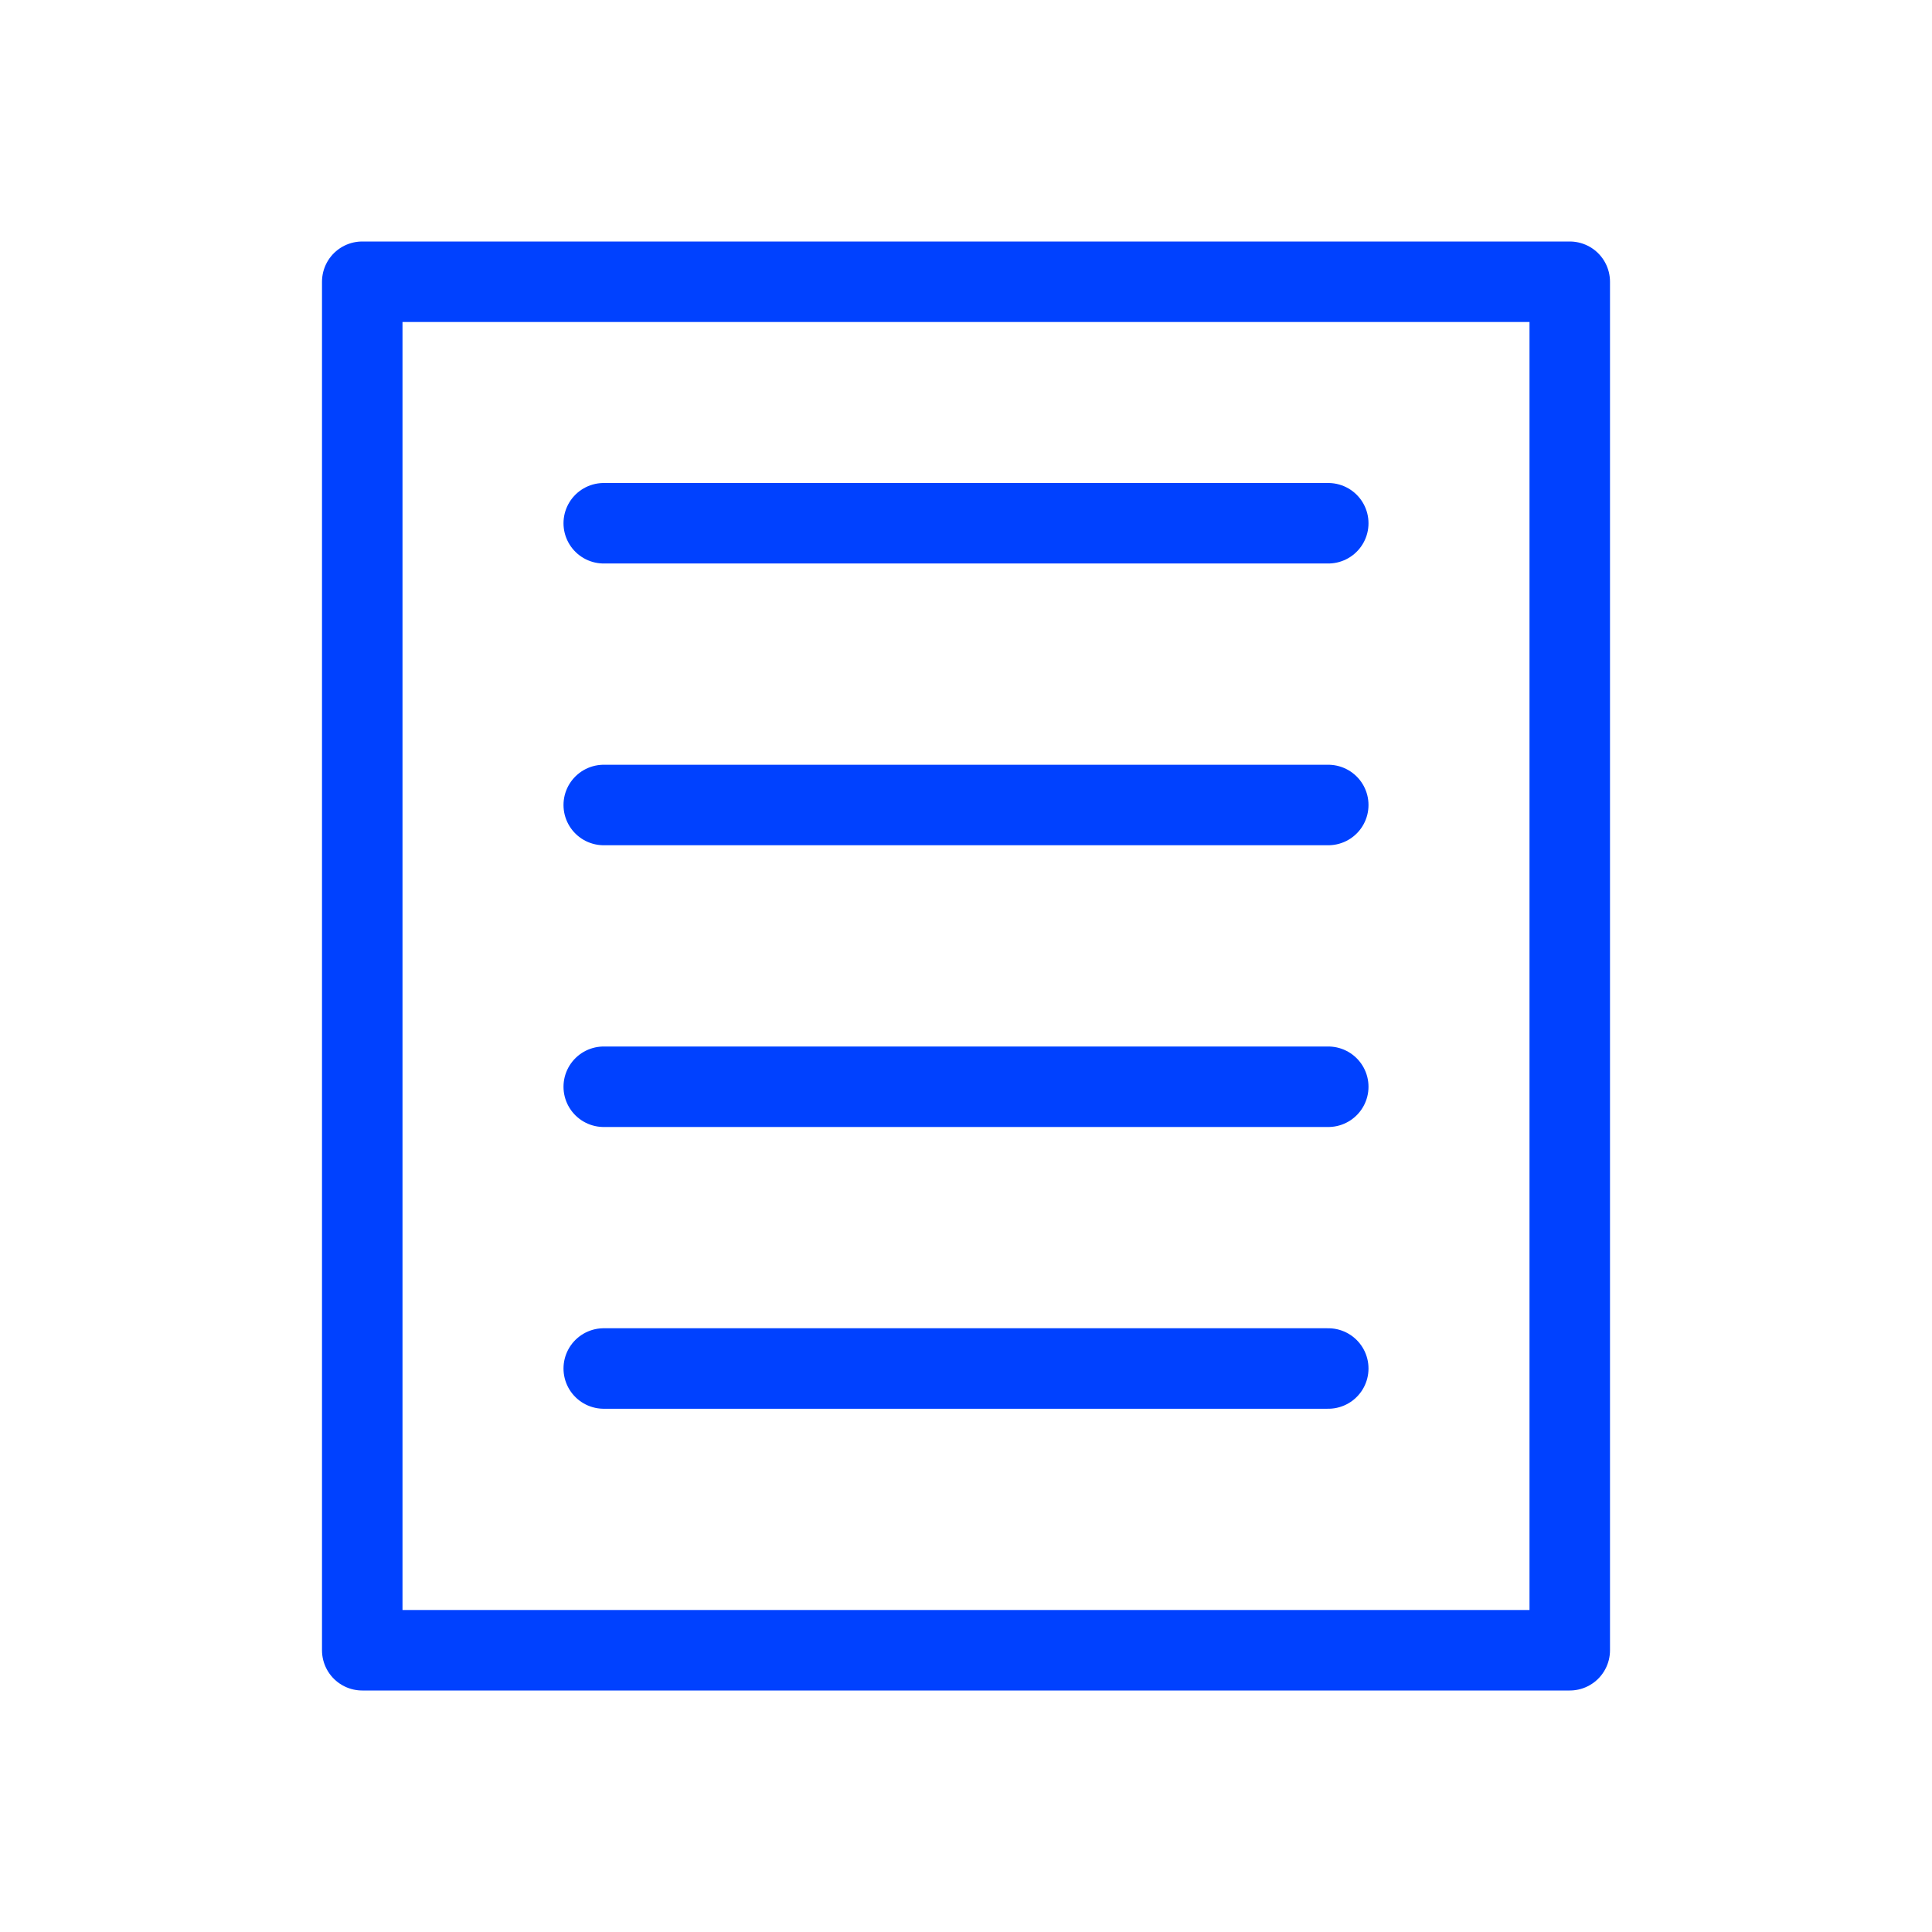
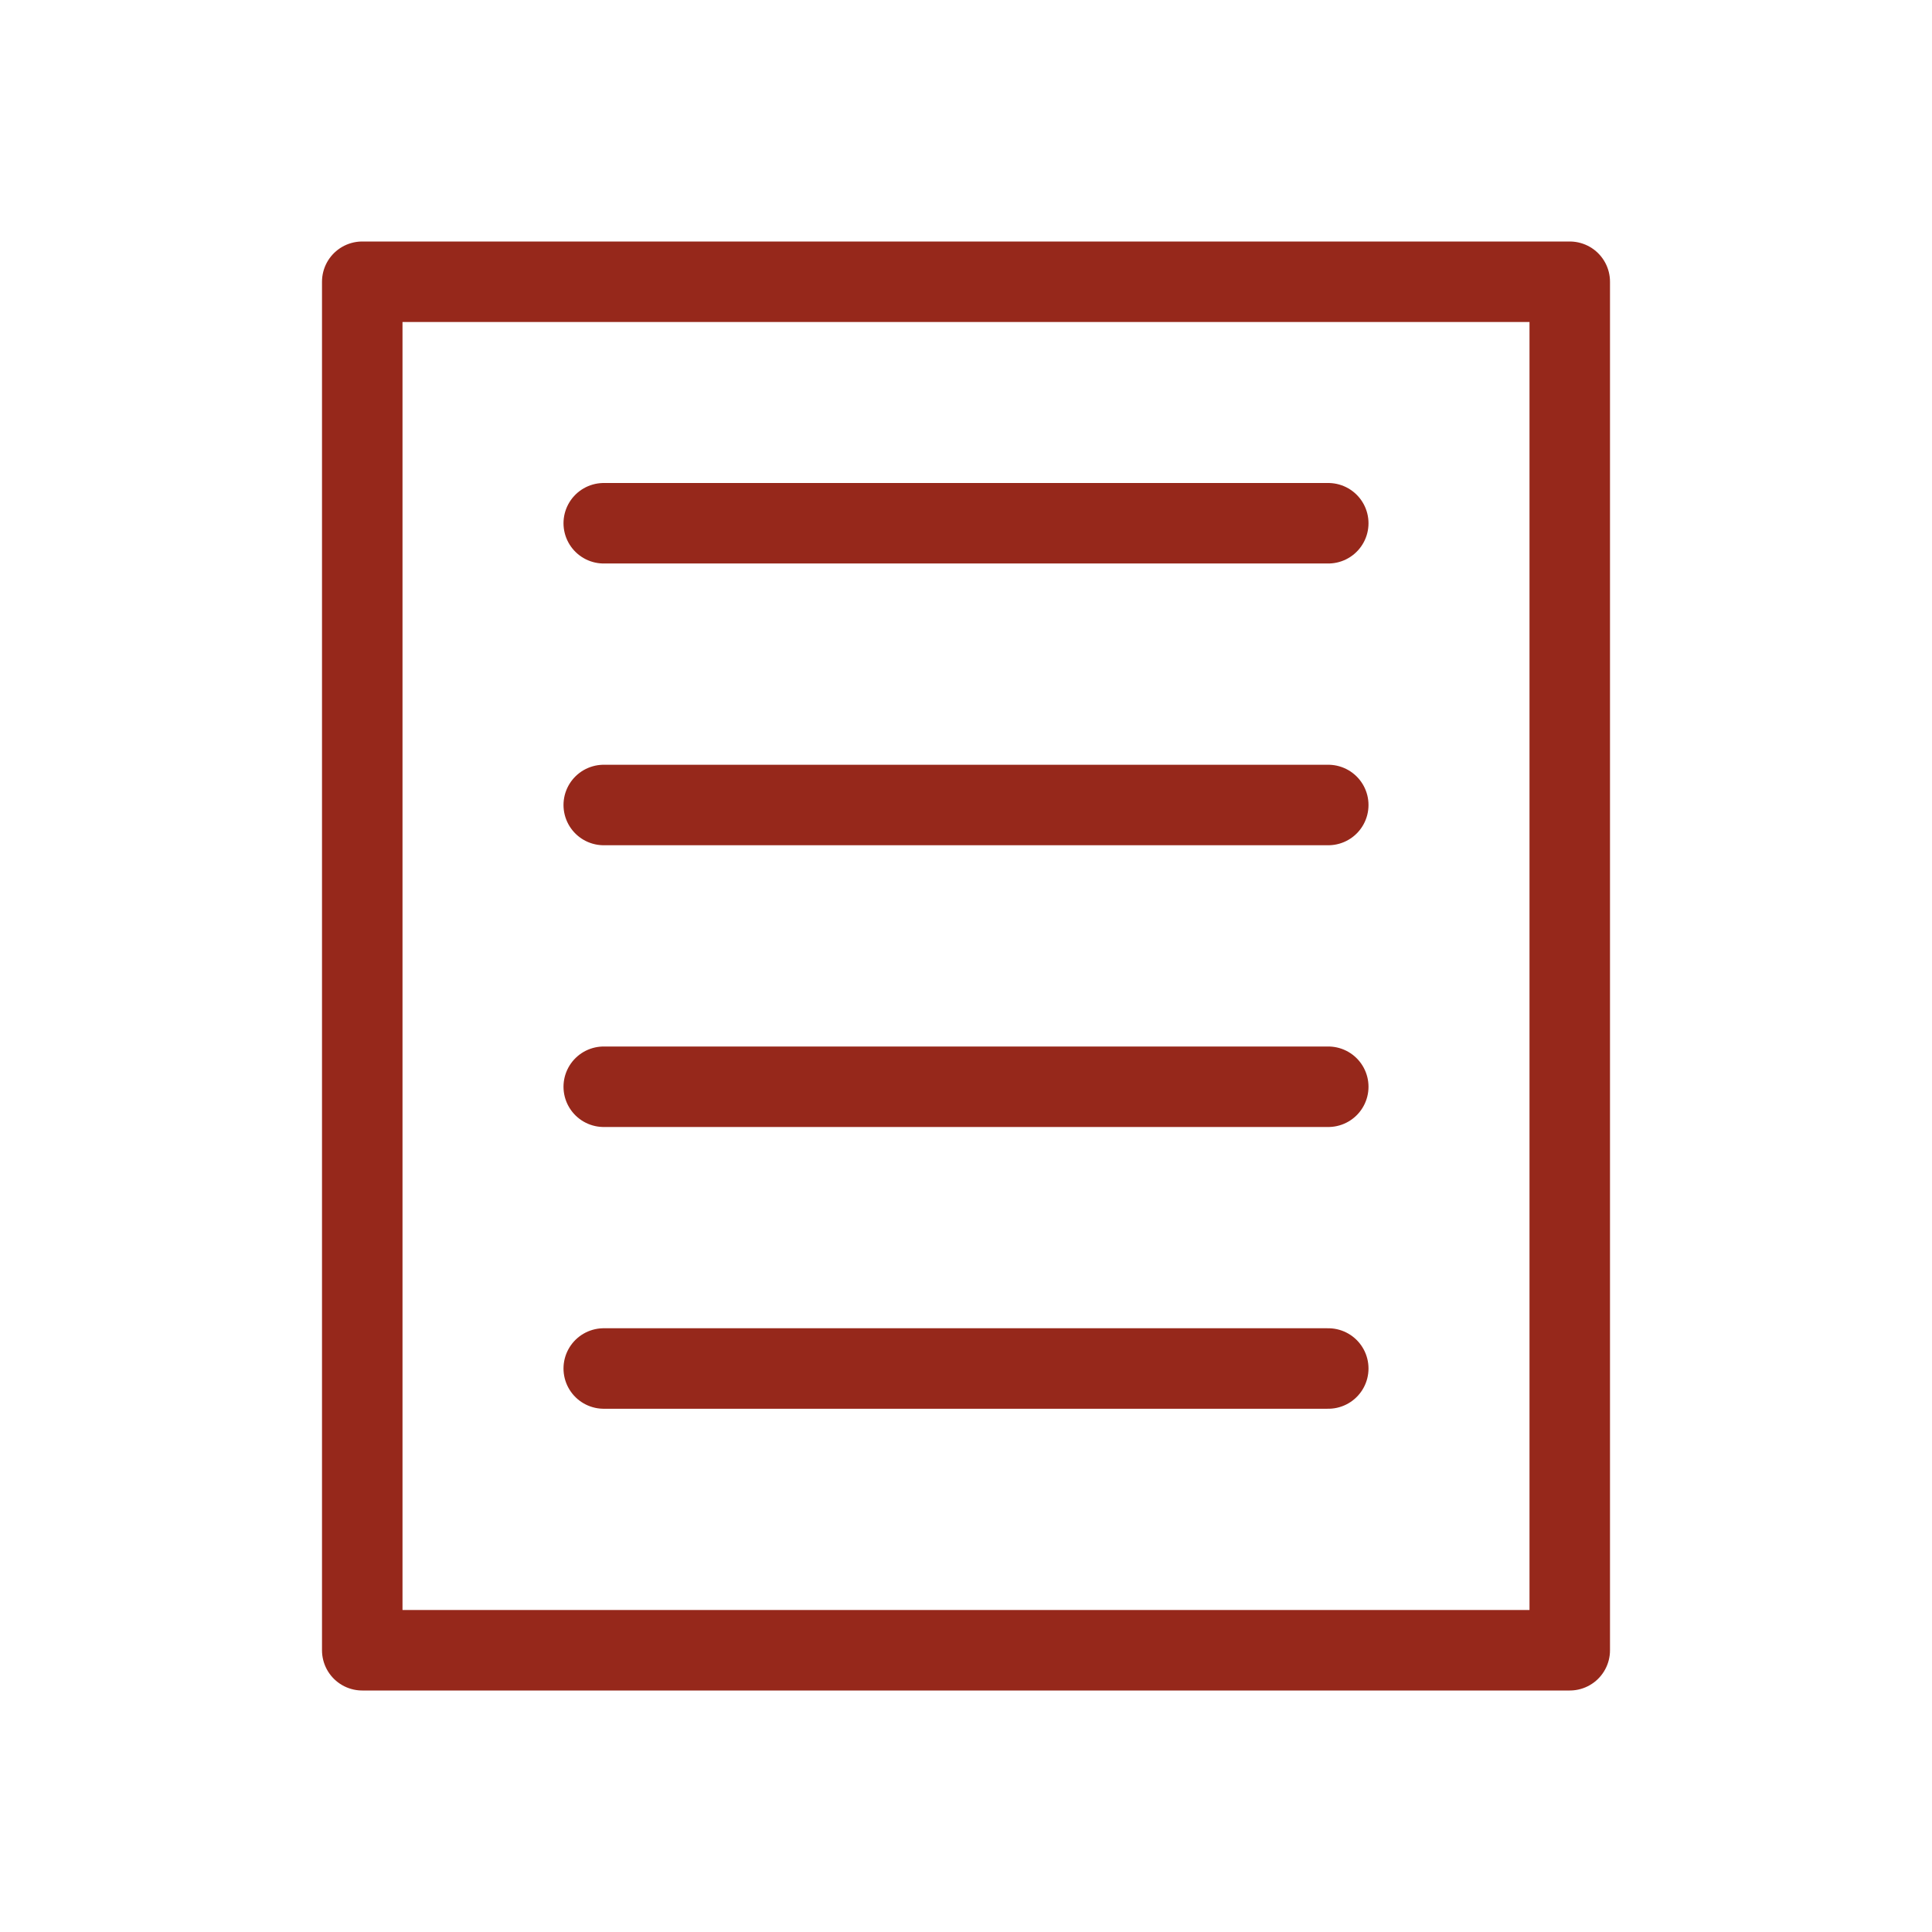
<svg xmlns="http://www.w3.org/2000/svg" width="48px" height="48px" viewBox="0 0 48 48" version="1.1">
  <defs />
  <g id="Icon-Catalog-Active" stroke="none" stroke-width="1" fill="none" fill-rule="evenodd" stroke-linecap="round" stroke-linejoin="round">
-     <g transform="translate(9, 7)" stroke="#0041FF" stroke-width="2">
+     <g transform="translate(9, 7)" stroke="#96281b" stroke-width="2">
      <rect id="Rectangle-2" x="0" y="0" width="30" height="34" />
      <path d="M6,6 L24,6" id="Path-6" />
      <path d="M6,13 L24,13" id="Path-6" />
      <path d="M6,20 L24,20" id="Path-6" />
      <path d="M6,27 L24,27" id="Path-6" />
    </g>
  </g>
</svg>
